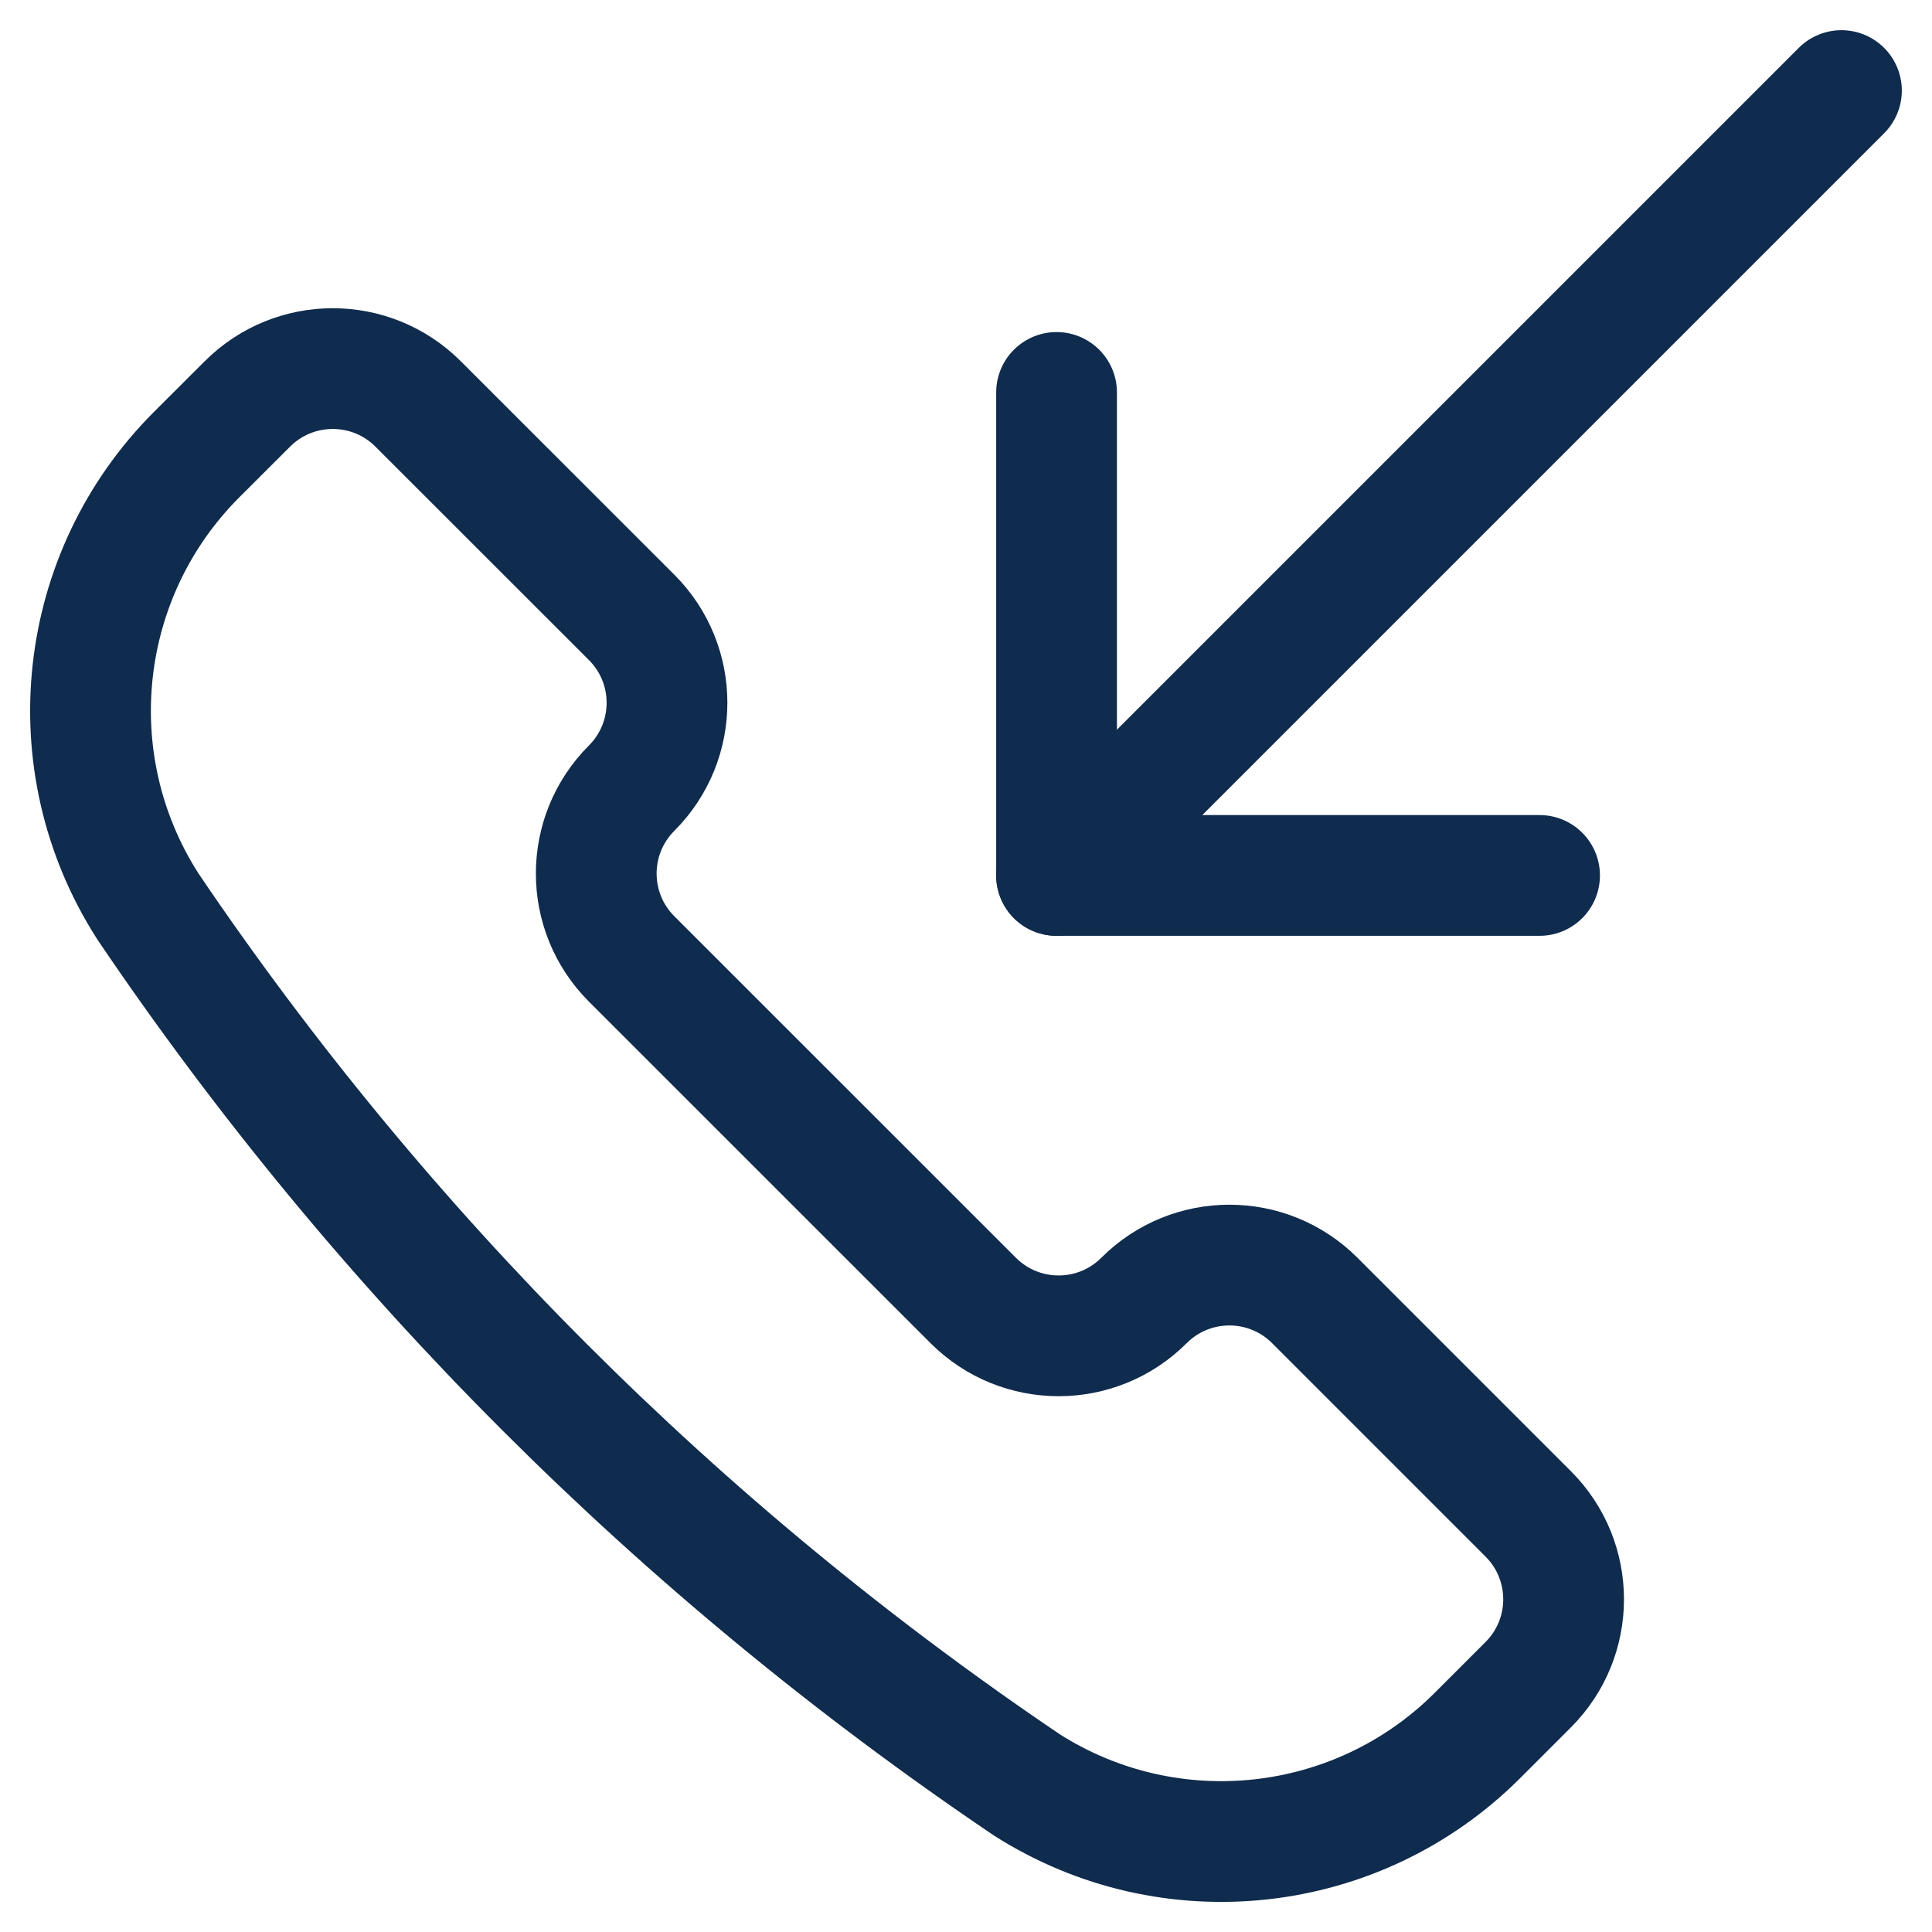
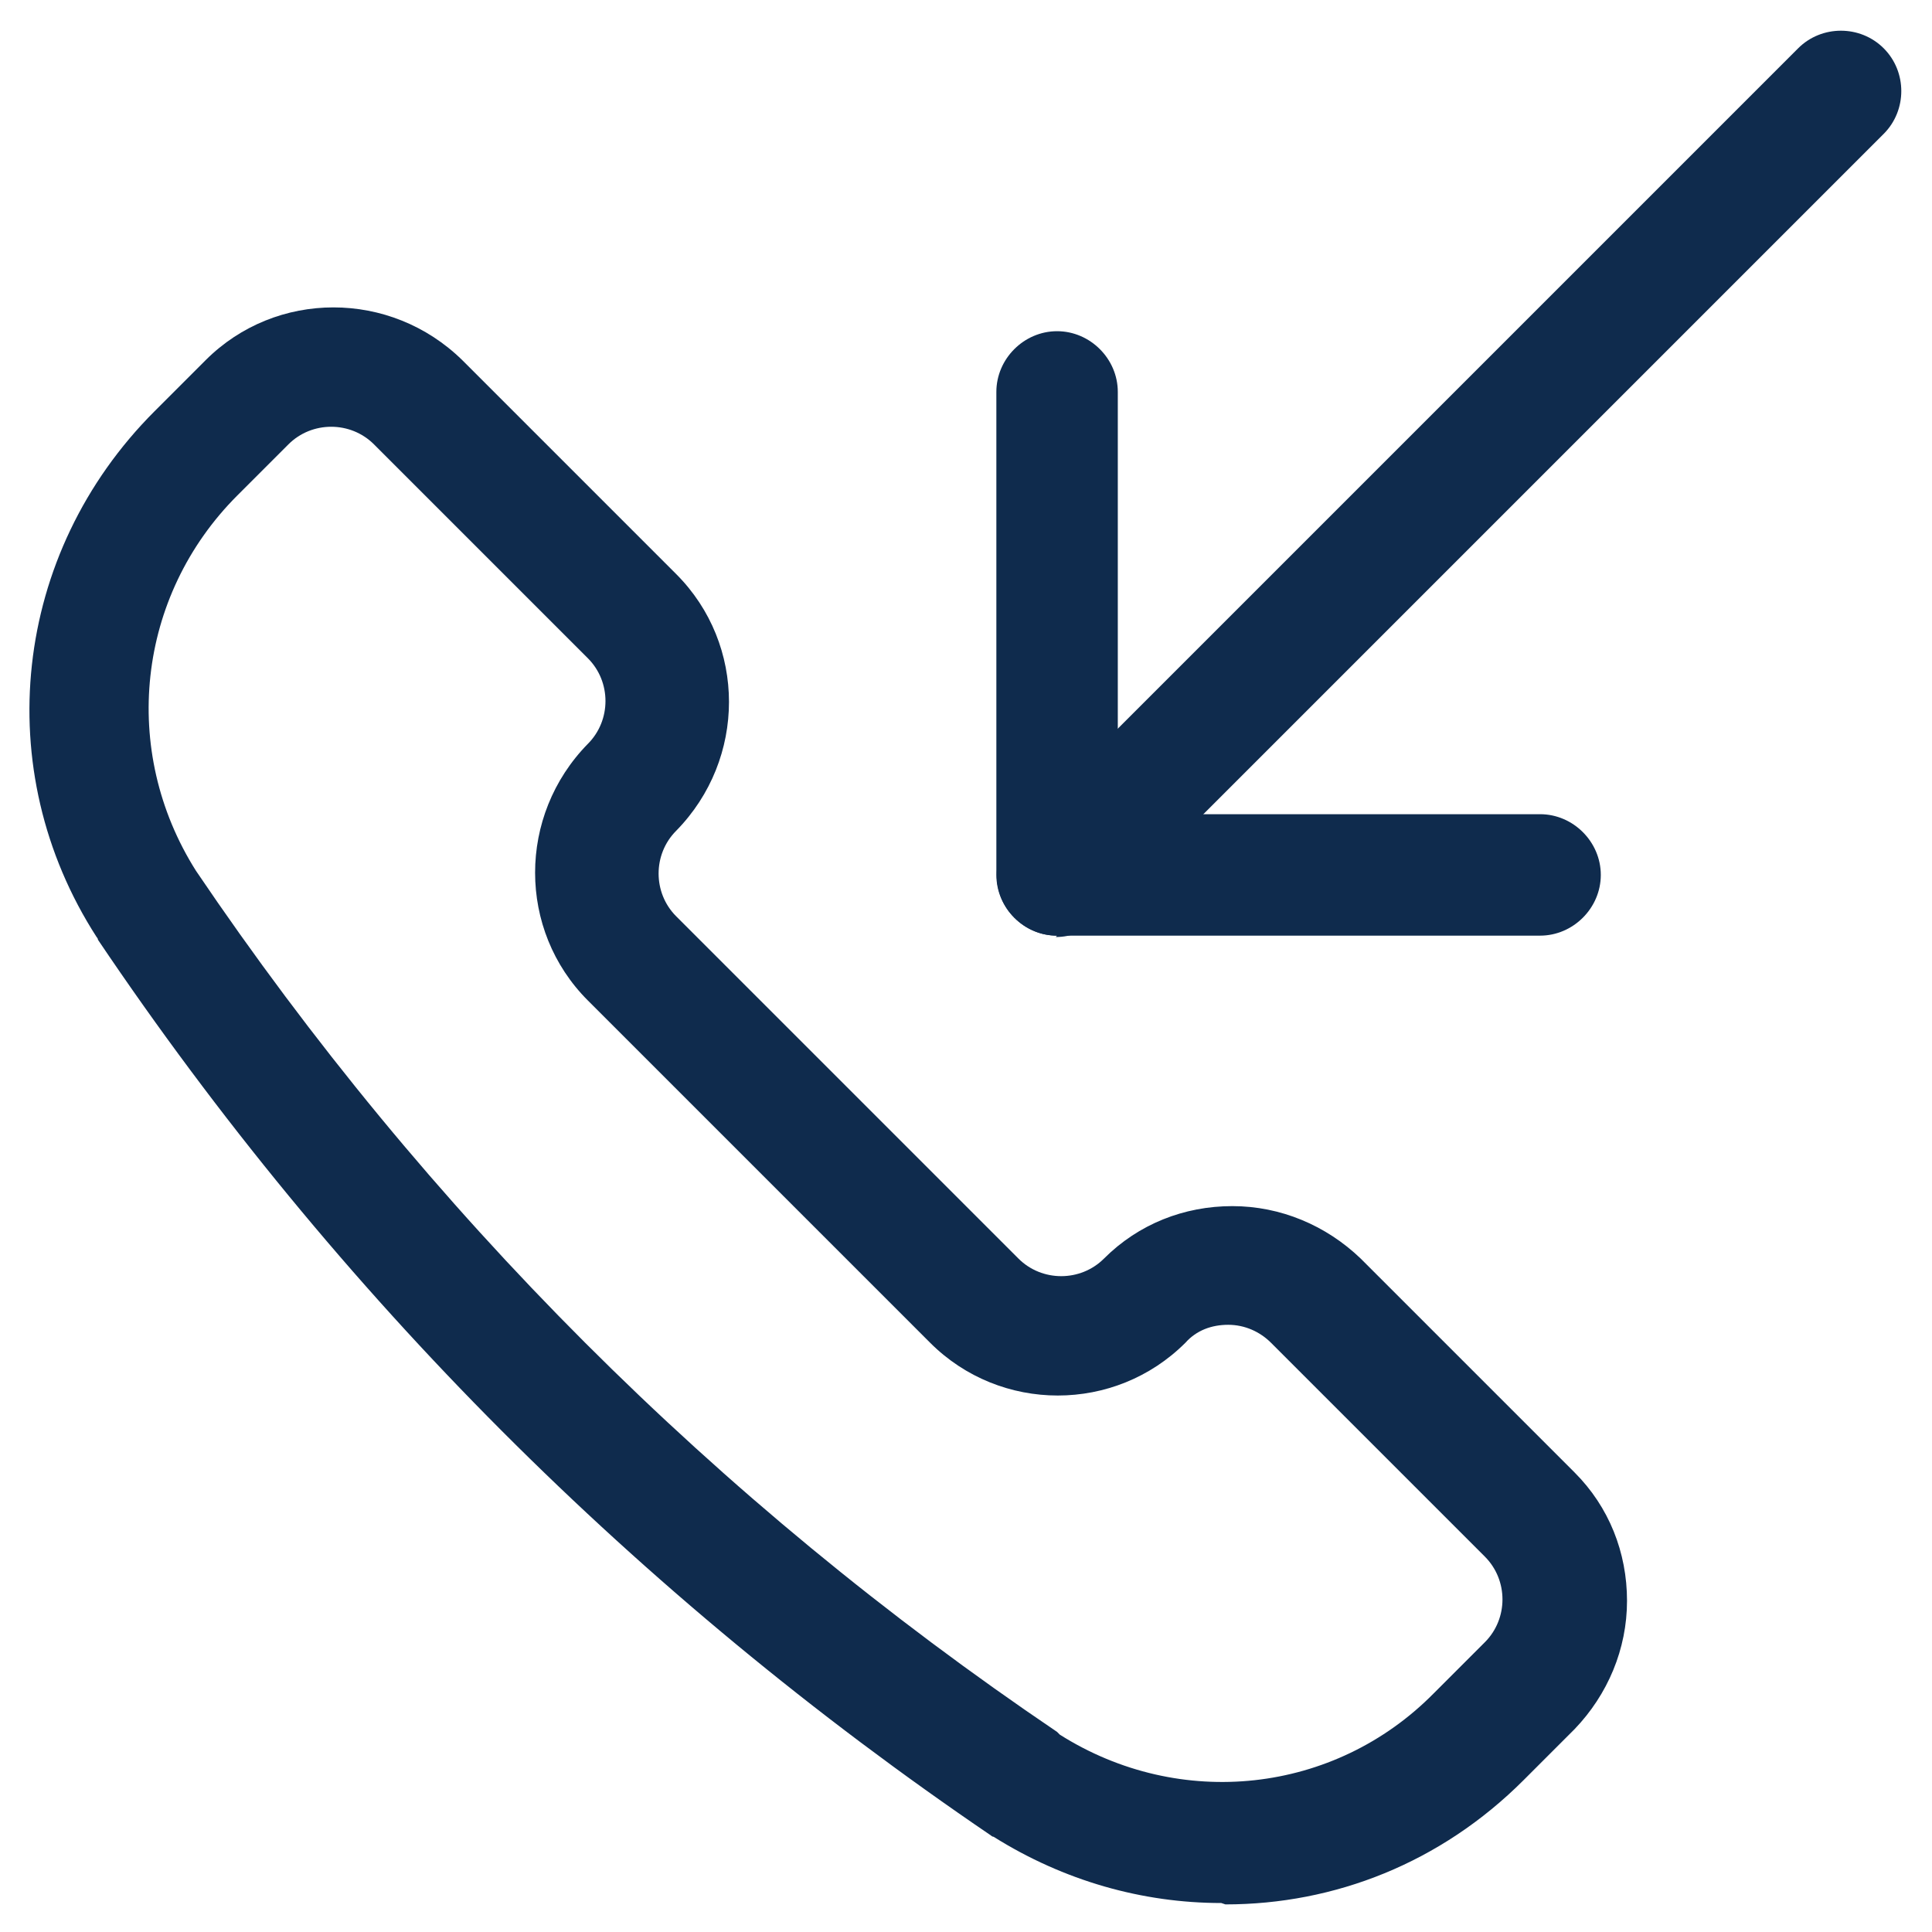
- <svg xmlns="http://www.w3.org/2000/svg" viewBox="0 0 140 140" height="140" width="140">
-   <g transform="matrix(5.833333,0,0,5.833333,0,0)">
-     <path d="M12.745,22.165l.01.007a4.5,4.5,0,0,0,5.6-.615l.629-.629a1.5,1.5,0,0,0,0-2.122l-2.651-2.651a1.5,1.5,0,0,0-2.122,0h0a1.5,1.5,0,0,1-2.121,0L7.846,11.912a1.5,1.5,0,0,1,0-2.121h0a1.5,1.5,0,0,0,0-2.122L5.194,5.018a1.5,1.5,0,0,0-2.121,0l-.63.629a4.5,4.5,0,0,0-.614,5.6l.006.01A40.606,40.606,0,0,0,12.745,22.165Z" fill="none" stroke="#0F2B4D" stroke-linecap="round" stroke-linejoin="round" stroke-width="1.5" />
-     <path d="M13.125 10.875L22.875 1.125" fill="none" stroke="#0F2B4D" stroke-linecap="round" stroke-linejoin="round" stroke-width="1.5" />
-     <path d="M19.125 10.875L13.125 10.875 13.125 4.875" fill="none" stroke="#0F2B4D" stroke-linecap="round" stroke-linejoin="round" stroke-width="1.5" />
-   </g>
+ <svg xmlns="http://www.w3.org/2000/svg" id="Layer_1" version="1.1" viewBox="0 0 140 140">
+   <defs>
+     <style>
+       .st0 {
+         fill: #0f2b4d;
+       }
+     </style>
+   </defs>
+   <path class="st0" d="M88.5,137.9c-5.7,0-11.4-1.6-16.5-4.8,0,0-.1,0-.2-.1h0C46.2,115.6,24.4,93.8,7.1,68.1c0,0,0-.1-.1-.2C-.8,55.8.9,40.1,11.2,29.8l3.7-3.7c5.1-5.1,13.4-5.1,18.6,0l15.5,15.5s0,0,0,0c5.1,5.1,5.1,13.4,0,18.6-1.7,1.7-1.7,4.5,0,6.2l24.8,24.8c1.7,1.7,4.5,1.7,6.2,0,0,0,0,0,0,0,2.5-2.5,5.8-3.8,9.3-3.8h0c3.5,0,6.8,1.4,9.3,3.8l15.5,15.5c2.5,2.5,3.8,5.8,3.8,9.3s-1.4,6.8-3.8,9.3l-3.7,3.7c-6,6-13.7,9-21.6,9ZM76.8,125.7c8.7,5.5,19.9,4.3,27.1-3l3.7-3.7c1.7-1.7,1.7-4.5,0-6.2l-15.5-15.5c-.8-.8-1.9-1.3-3.1-1.3h0c-1.2,0-2.3.4-3.1,1.3,0,0,0,0,0,0-5.1,5.1-13.4,5.1-18.5,0l-24.8-24.8c-5.1-5.1-5.1-13.4,0-18.6,1.7-1.7,1.7-4.5,0-6.2,0,0,0,0,0,0l-15.5-15.5c-1.7-1.7-4.5-1.7-6.2,0l-3.7,3.7c-7.3,7.3-8.5,18.5-3,27.2,0,0,0,0,0,0,16.7,24.7,37.7,45.7,62.4,62.4,0,0,0,0,0,0Z" />
+   <path class="st0" d="M76.6,67.8c-1.1,0-2.2-.4-3.1-1.3-1.7-1.7-1.7-4.5,0-6.2L130.3,3.5c1.7-1.7,4.5-1.7,6.2,0,1.7,1.7,1.7,4.5,0,6.2l-56.9,56.9c-.9.9-2,1.3-3.1,1.3Z" />
+   <path class="st0" d="M111.6,67.8h-35c-2.4,0-4.4-2-4.4-4.4V28.4c0-2.4,2-4.4,4.4-4.4s4.4,2,4.4,4.4v30.6h30.6c2.4,0,4.4,2,4.4,4.4s-2,4.4-4.4,4.4Z" />
</svg>
